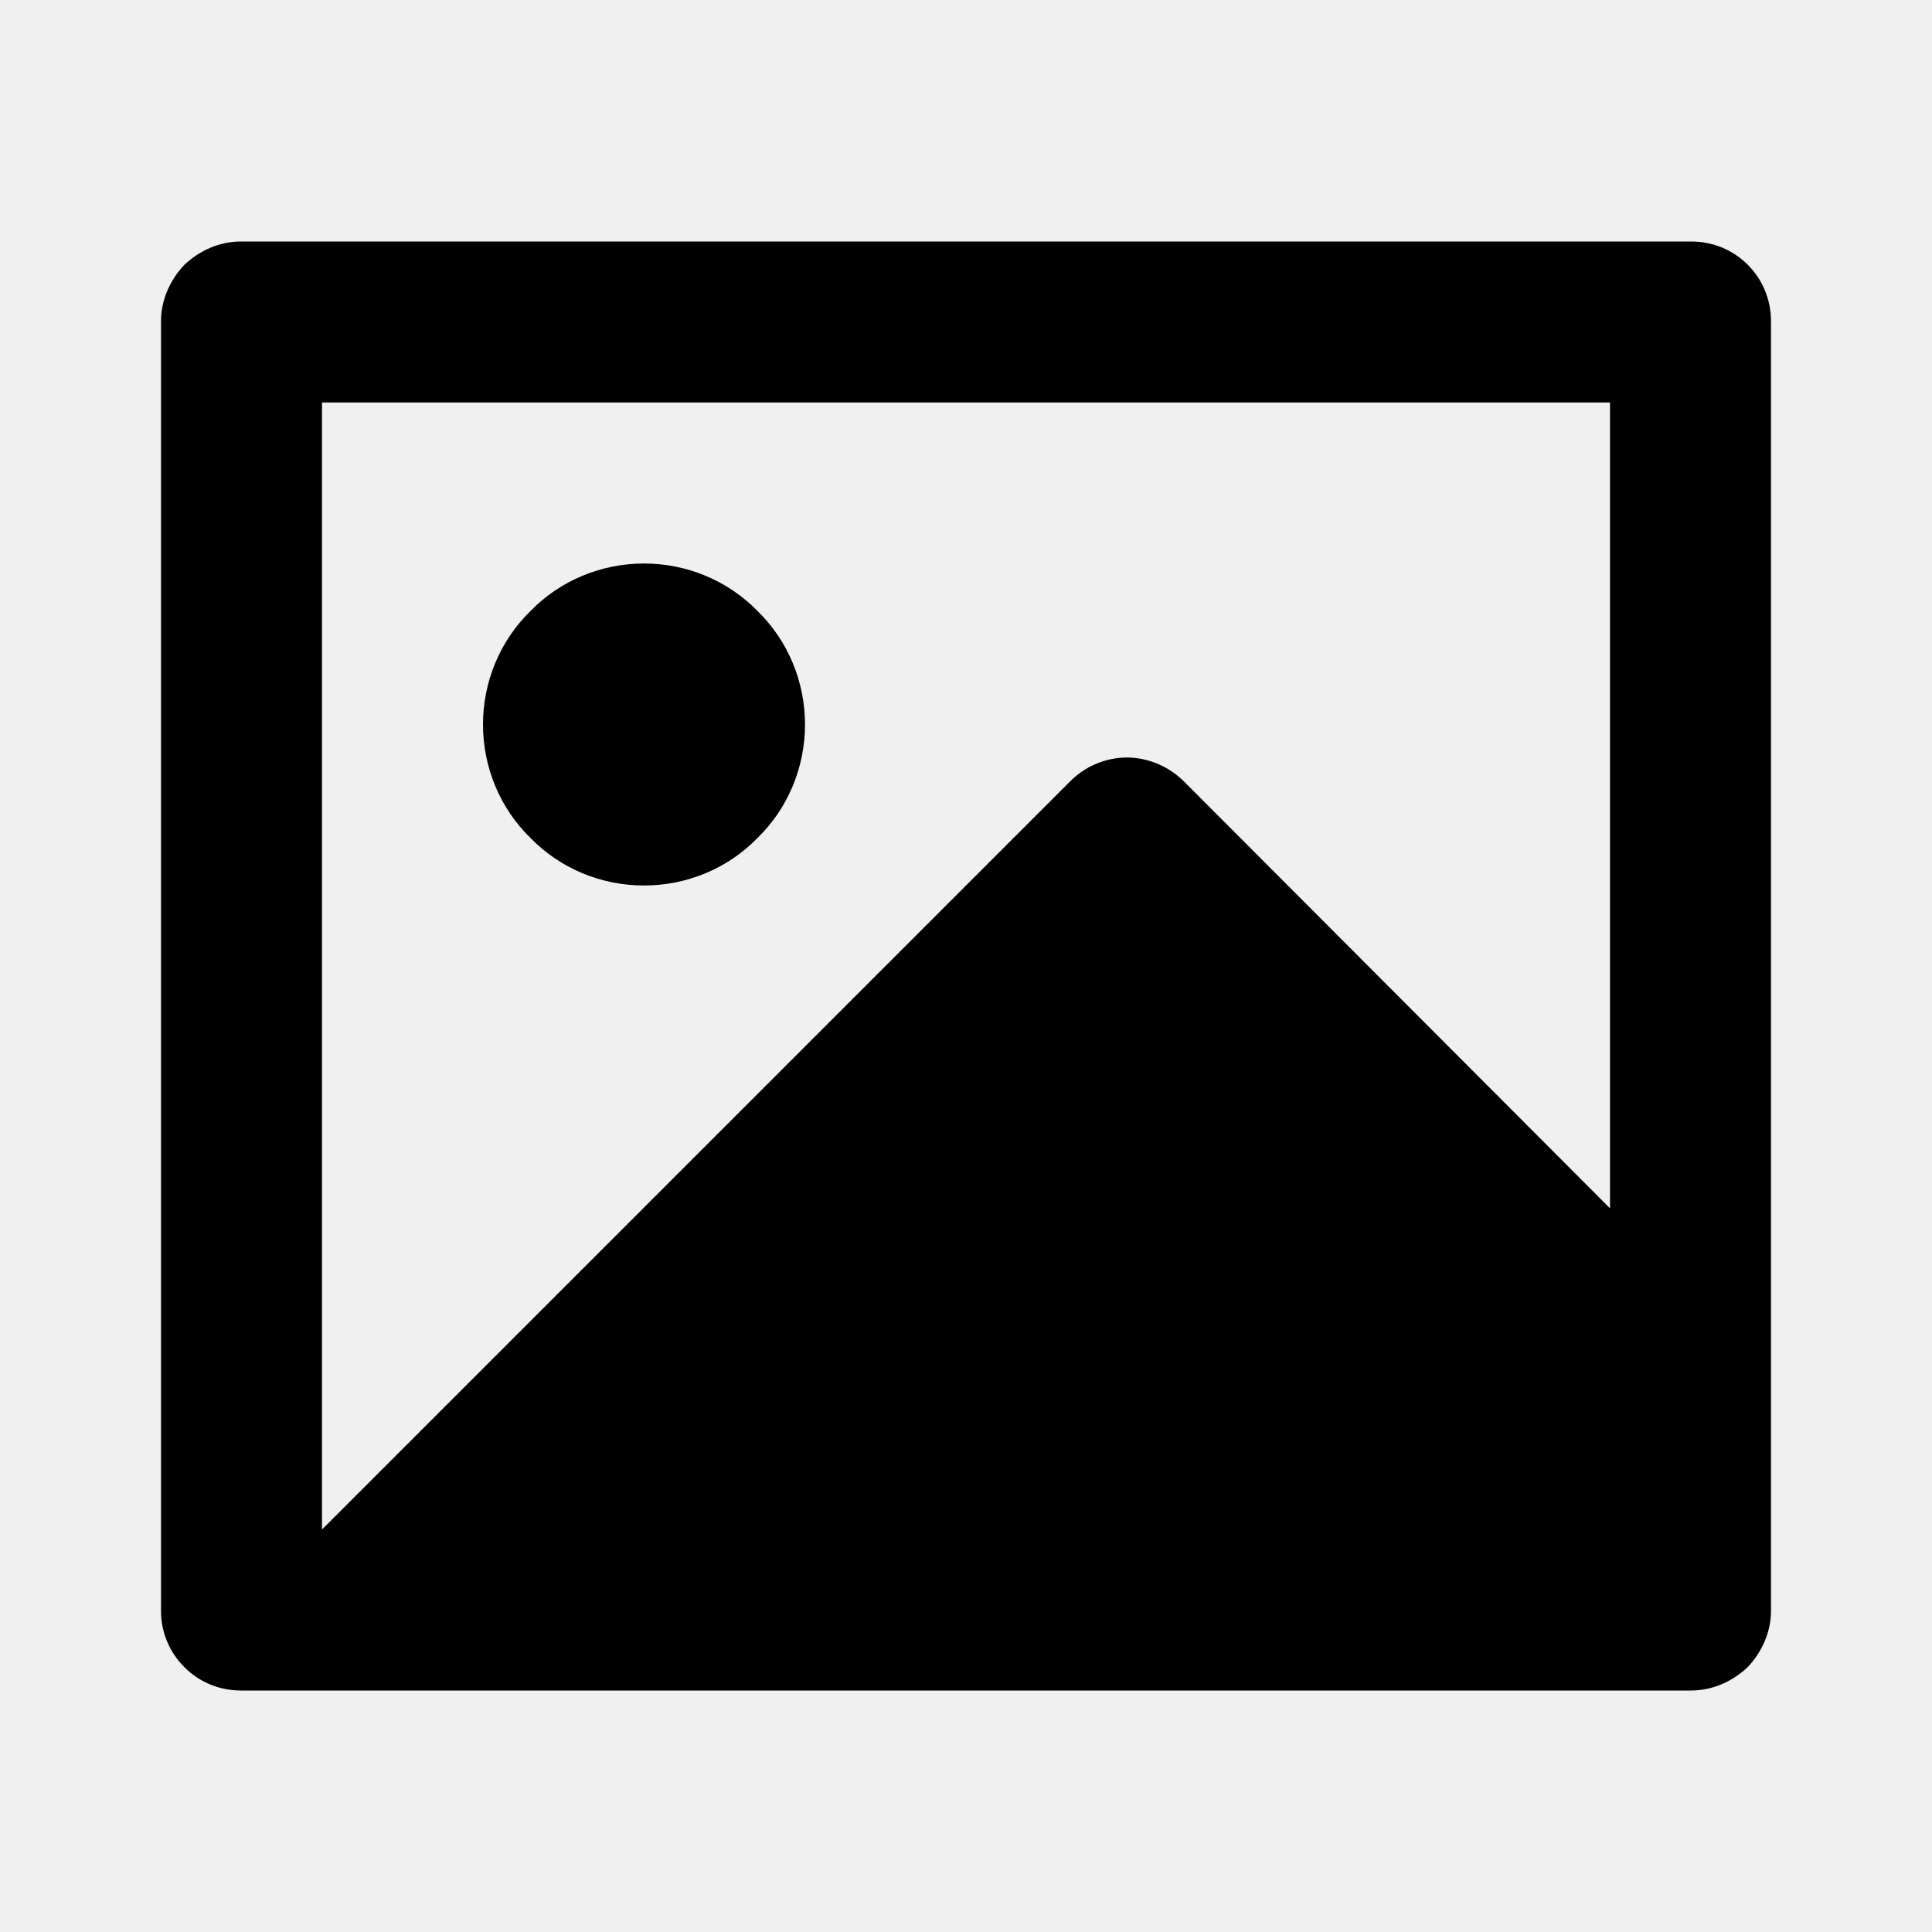
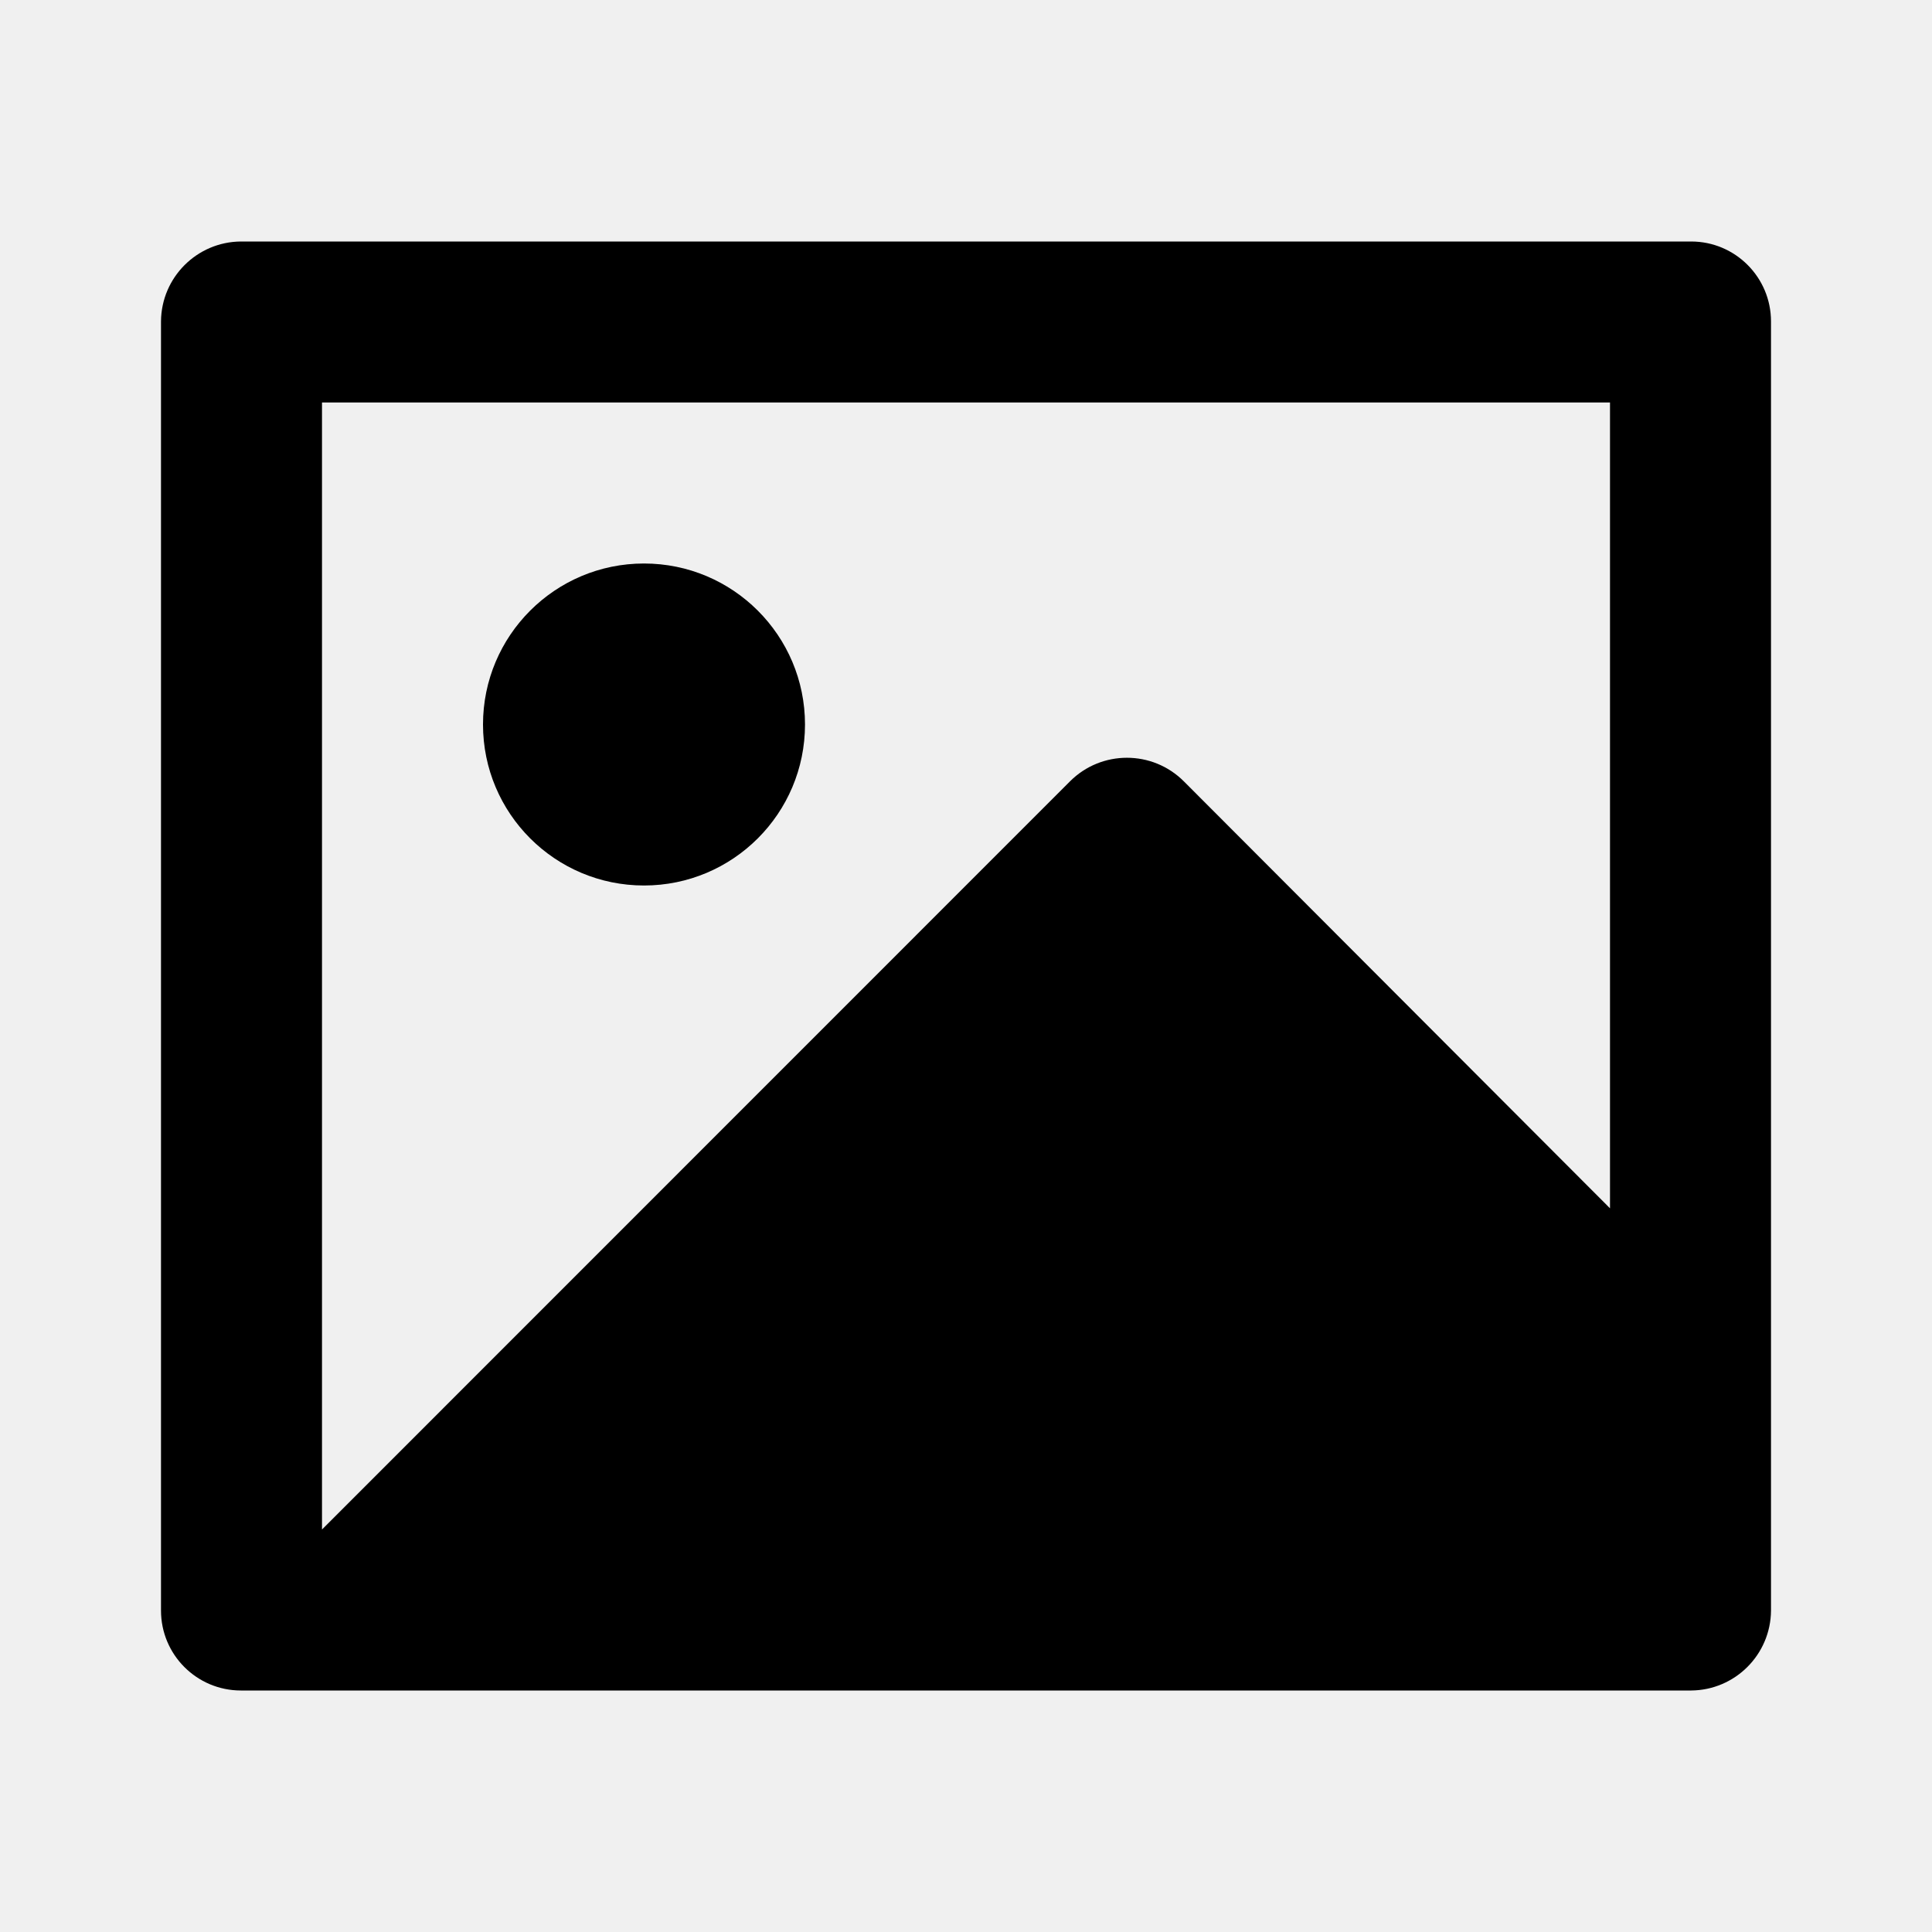
- <svg xmlns="http://www.w3.org/2000/svg" width="24" height="24" fill="none">
-   <mask id="a" style="mask-type:alpha" maskUnits="userSpaceOnUse" x="0" y="0" width="24" height="24">
-     <path d="M24 0H0v24h24V0Z" fill="#fff" />
-   </mask>
-   <g mask="url(#a)">
-     <path fill-rule="evenodd" clip-rule="evenodd" d="M4 5v14l9.29-9.29a1 1 0 0 1 .71-.3c.26 0 .52.11.71.3l5.29 5.3V5H4Zm17.01 16c.26 0 .51-.11.7-.29.18-.19.29-.44.29-.7V3.99c0-.55-.44-.99-.99-.99H2.99c-.26 0-.51.11-.7.29-.18.19-.29.44-.29.7v16.02c0 .26.1.51.29.7.19.19.44.29.7.29h18.02ZM9.41 10.41c.38-.37.59-.88.59-1.41 0-.53-.21-1.04-.59-1.41C9.04 7.21 8.53 7 8 7c-.53 0-1.04.21-1.41.59C6.21 7.96 6 8.47 6 9c0 .53.21 1.04.59 1.41.37.38.88.59 1.41.59.53 0 1.04-.21 1.41-.59Z" fill="currentColor" />
-   </g>
+ <svg xmlns="http://www.w3.org/2000/svg" viewBox="0 0 24 24" fill="none">
+   <path d="M20 5H4v14l9.292-9.294a1 1 0 0 1 1.414 0L20 15.01V5ZM2 3.993A1 1 0 0 1 2.992 3h18.016c.548 0 .992.445.992.993v16.014a1 1 0 0 1-.992.993H2.992A.993.993 0 0 1 2 20.007V3.993ZM8 11a2 2 0 1 1 0-4 2 2 0 0 1 0 4Z" fill="currentColor" />
</svg>
